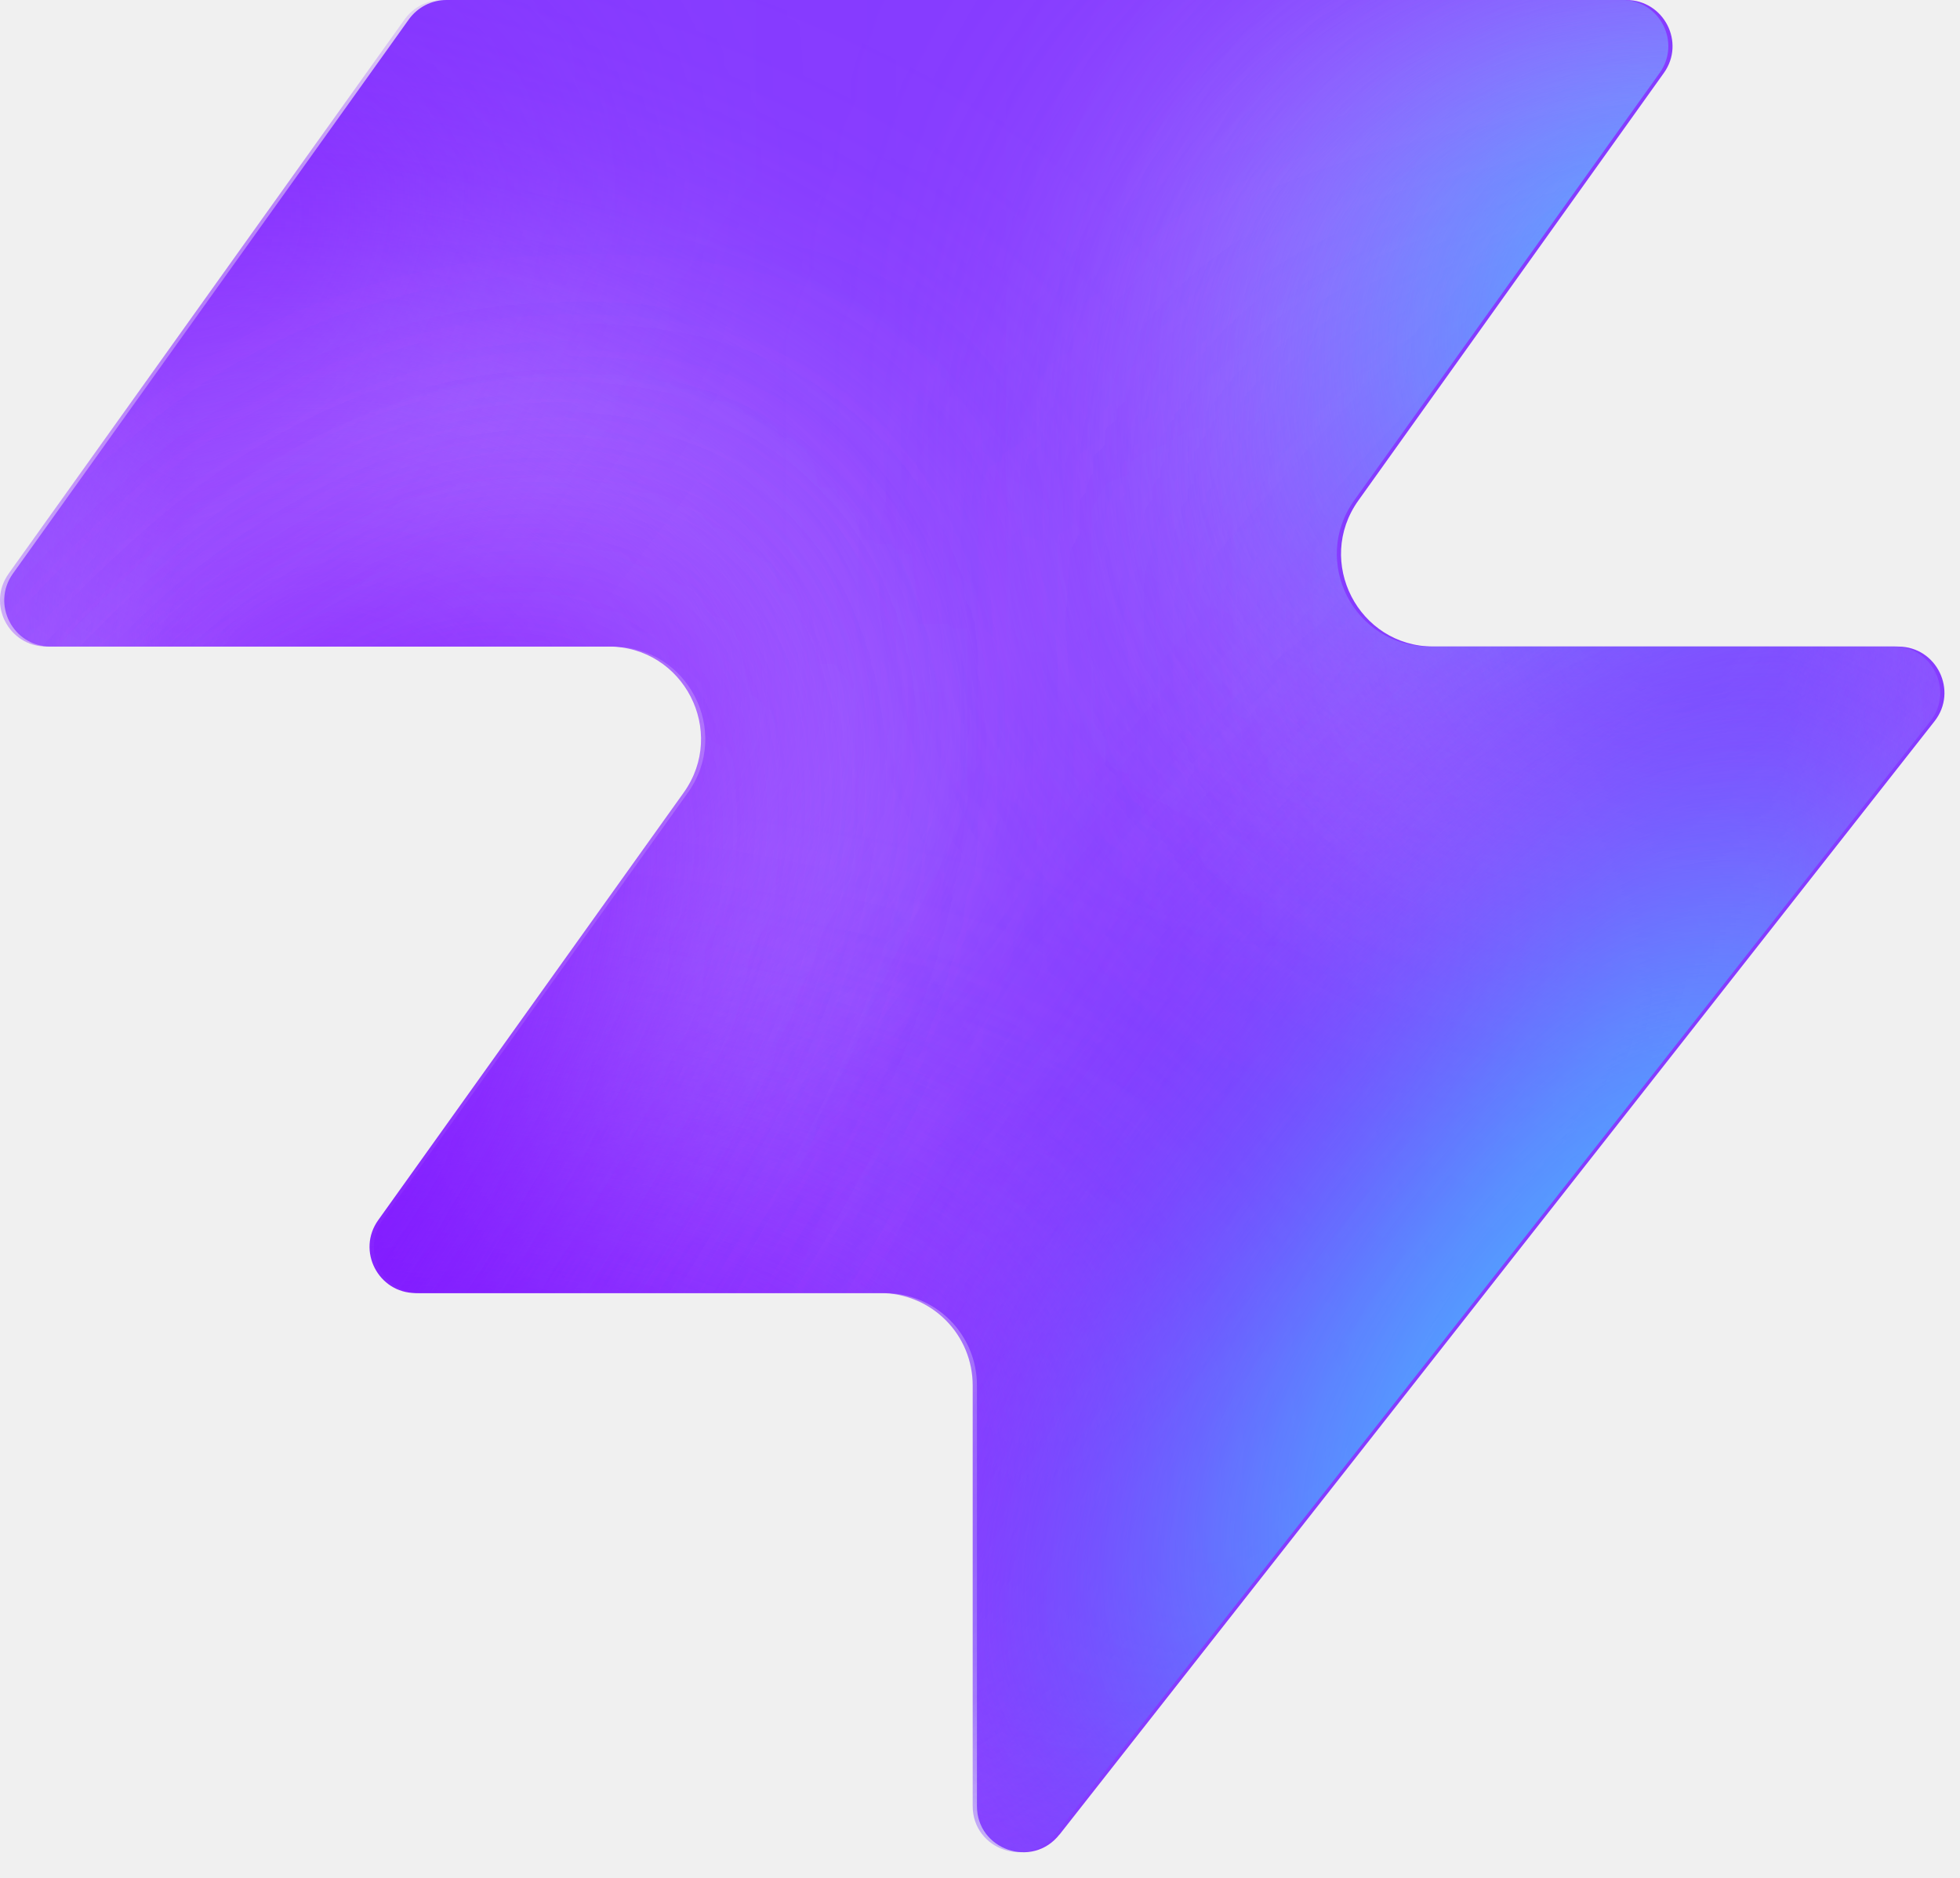
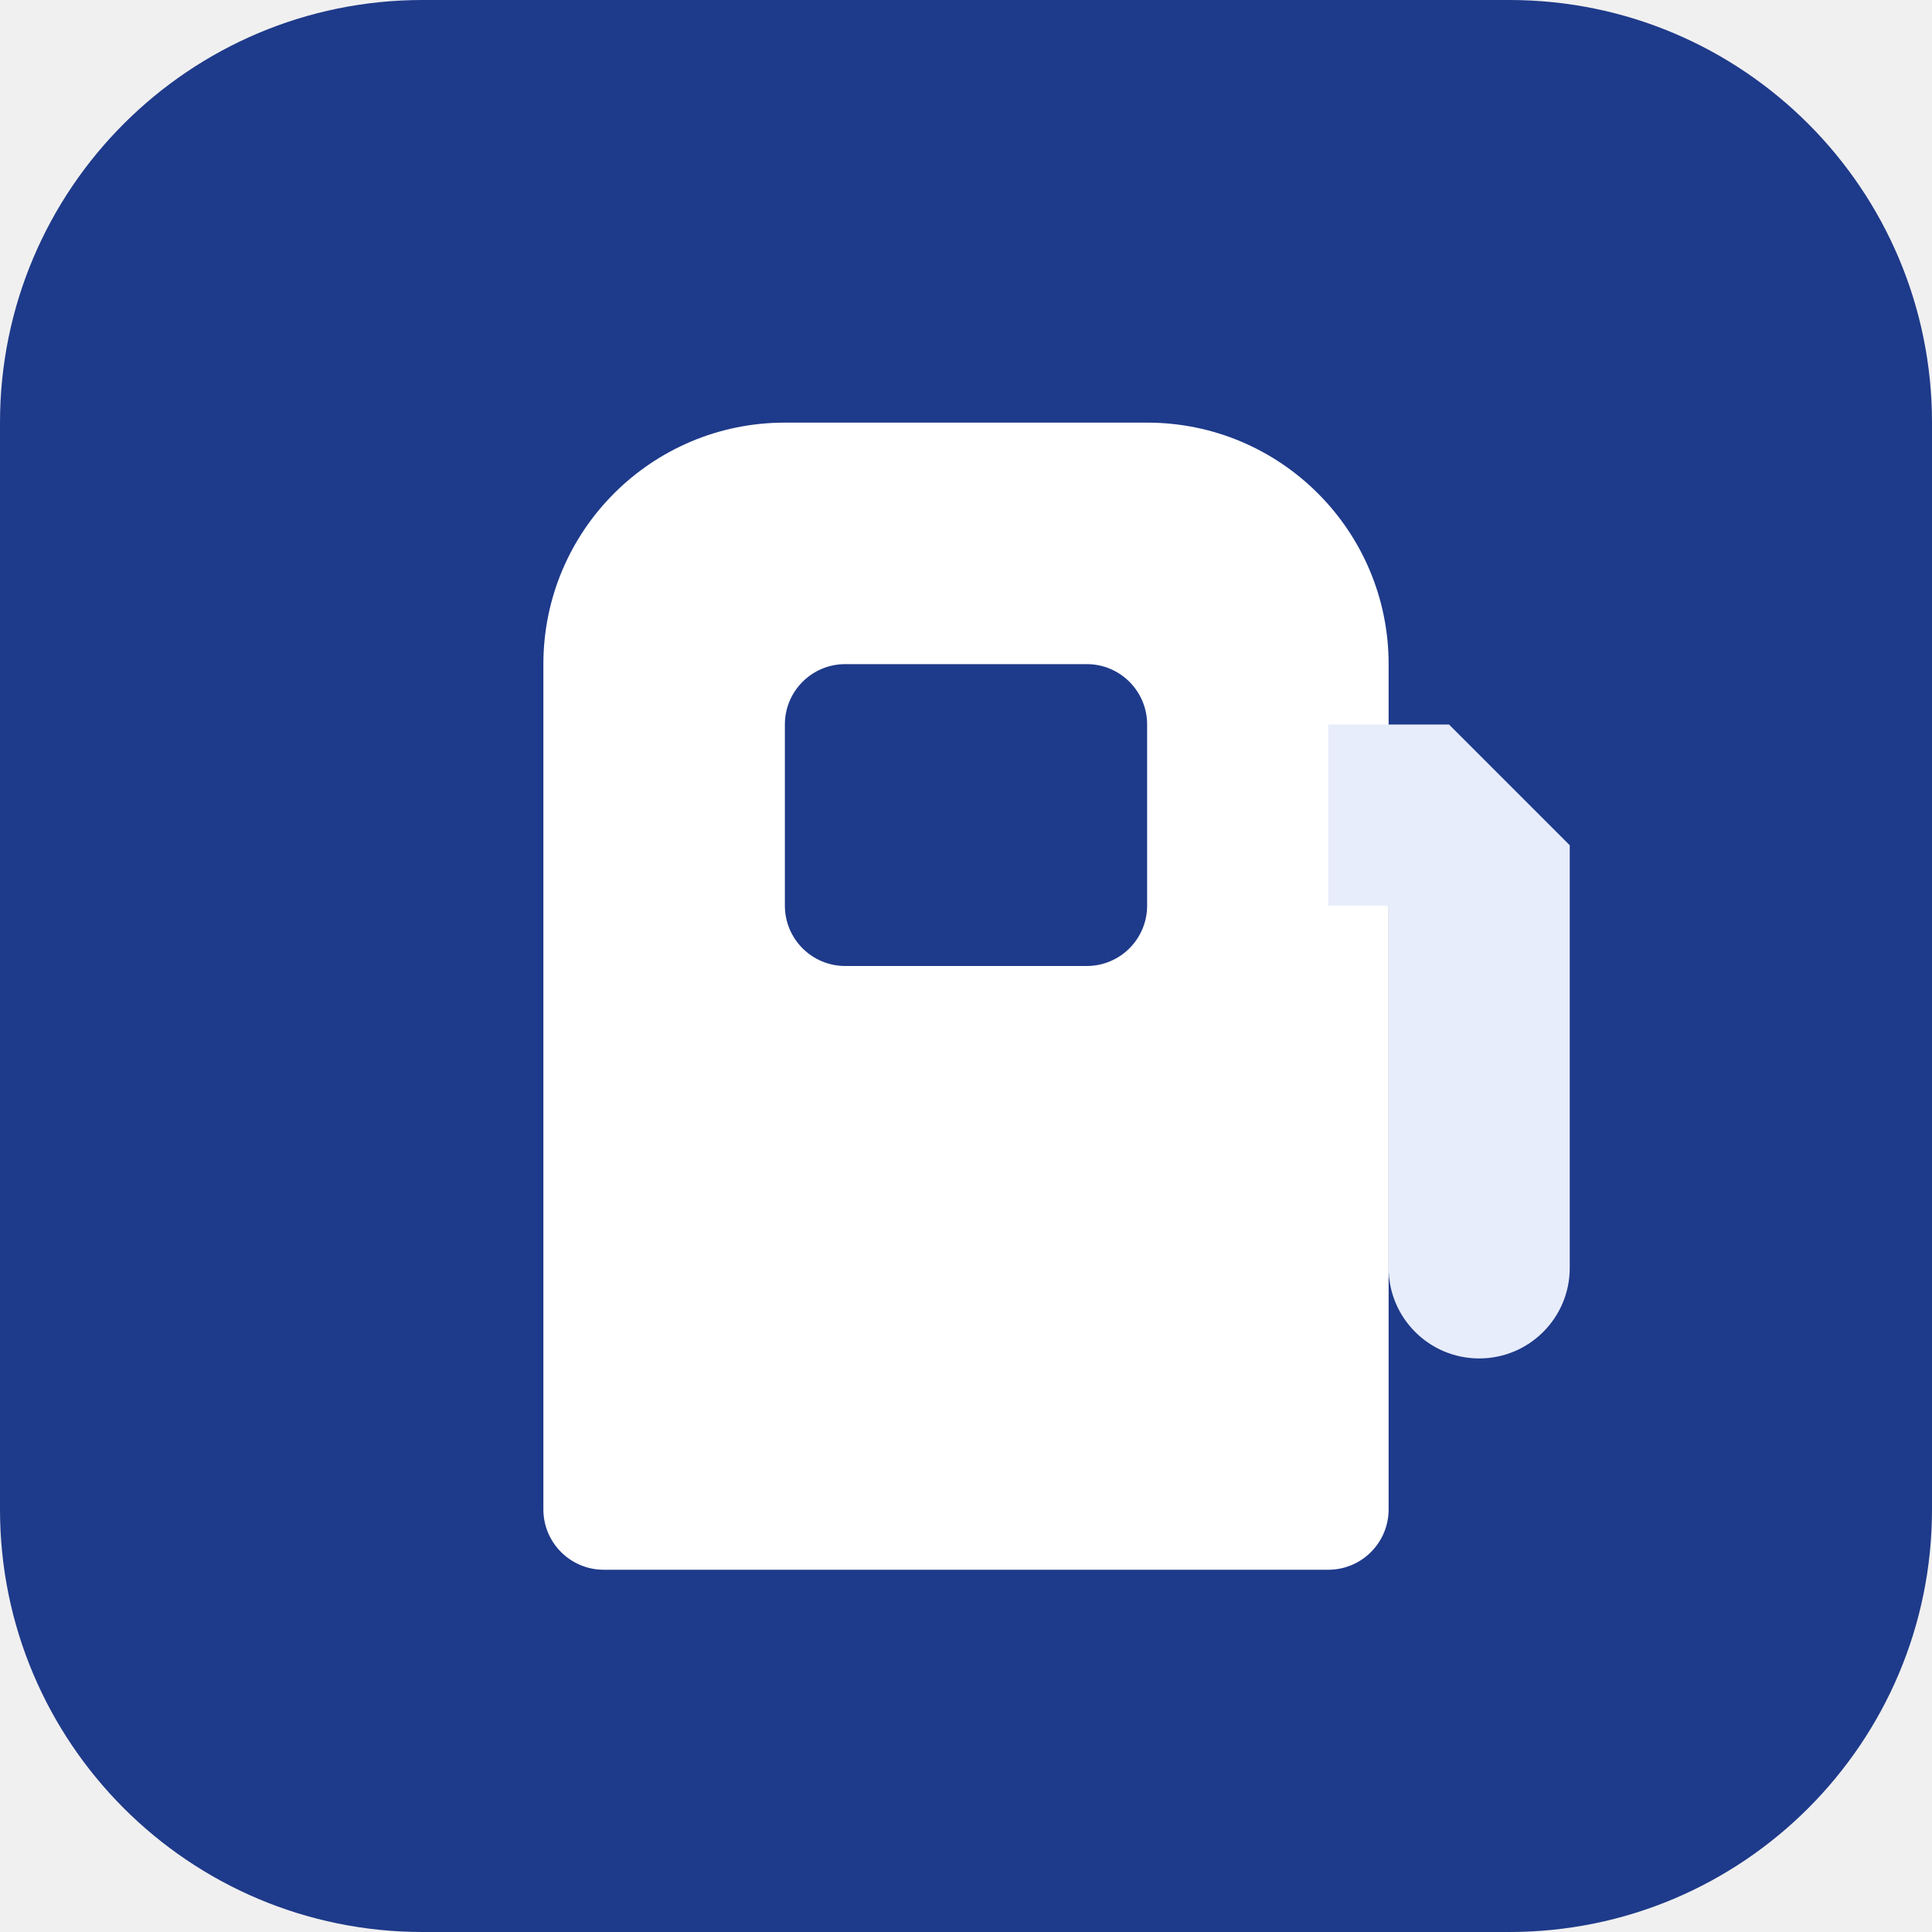
- <svg xmlns="http://www.w3.org/2000/svg" width="48" height="46" fill="none" viewBox="0 0 48 46">
-   <path fill="#863bff" d="M25.946 44.938c-.664.845-2.021.375-2.021-.698V33.937a2.26 2.26 0 0 0-2.262-2.262H10.287c-.92 0-1.456-1.04-.92-1.788l7.48-10.471c1.07-1.497 0-3.578-1.842-3.578H1.237c-.92 0-1.456-1.04-.92-1.788L10.013.474c.214-.297.556-.474.92-.474h28.894c.92 0 1.456 1.04.92 1.788l-7.48 10.471c-1.07 1.498 0 3.579 1.842 3.579h11.377c.943 0 1.473 1.088.89 1.83L25.947 44.94z" style="fill:#863bff;fill:color(display-p3 .525 .23 1);fill-opacity:1" />
-   <mask id="a" width="48" height="46" x="0" y="0" maskUnits="userSpaceOnUse" style="mask-type:alpha">
-     <path fill="#000" d="M25.842 44.938c-.664.844-2.021.375-2.021-.698V33.937a2.26 2.26 0 0 0-2.262-2.262H10.183c-.92 0-1.456-1.04-.92-1.788l7.48-10.471c1.07-1.498 0-3.579-1.842-3.579H1.133c-.92 0-1.456-1.04-.92-1.787L9.91.473c.214-.297.556-.474.92-.474h28.894c.92 0 1.456 1.04.92 1.788l-7.48 10.471c-1.07 1.498 0 3.578 1.842 3.578h11.377c.943 0 1.473 1.088.89 1.832L25.843 44.94z" style="fill:#000;fill-opacity:1" />
-   </mask>
-   <g mask="url(#a)">
-     <g filter="url(#b)">
-       <ellipse cx="5.508" cy="14.704" fill="#ede6ff" rx="5.508" ry="14.704" style="fill:#ede6ff;fill:color(display-p3 .927 .903 1);fill-opacity:1" transform="matrix(.00324 1 1 -.00324 -4.47 31.516)" />
-     </g>
-     <g filter="url(#c)">
-       <ellipse cx="10.399" cy="29.851" fill="#ede6ff" rx="10.399" ry="29.851" style="fill:#ede6ff;fill:color(display-p3 .927 .903 1);fill-opacity:1" transform="matrix(.00324 1 1 -.00324 -39.328 7.883)" />
-     </g>
-     <g filter="url(#d)">
-       <ellipse cx="5.508" cy="30.487" fill="#7e14ff" rx="5.508" ry="30.487" style="fill:#7e14ff;fill:color(display-p3 .492 .077 1);fill-opacity:1" transform="rotate(89.814 -25.913 -14.639)scale(1 -1)" />
-     </g>
-     <g filter="url(#e)">
-       <ellipse cx="5.508" cy="30.599" fill="#7e14ff" rx="5.508" ry="30.599" style="fill:#7e14ff;fill:color(display-p3 .492 .077 1);fill-opacity:1" transform="rotate(89.814 -32.644 -3.334)scale(1 -1)" />
-     </g>
-     <g filter="url(#f)">
-       <ellipse cx="5.508" cy="30.599" fill="#7e14ff" rx="5.508" ry="30.599" style="fill:#7e14ff;fill:color(display-p3 .492 .077 1);fill-opacity:1" transform="matrix(.00324 1 1 -.00324 -34.34 30.47)" />
-     </g>
-     <g filter="url(#g)">
-       <ellipse cx="14.072" cy="22.078" fill="#ede6ff" rx="14.072" ry="22.078" style="fill:#ede6ff;fill:color(display-p3 .927 .903 1);fill-opacity:1" transform="rotate(93.35 24.506 48.493)scale(-1 1)" />
-     </g>
-     <g filter="url(#h)">
-       <ellipse cx="3.47" cy="21.501" fill="#7e14ff" rx="3.47" ry="21.501" style="fill:#7e14ff;fill:color(display-p3 .492 .077 1);fill-opacity:1" transform="rotate(89.009 28.708 47.59)scale(-1 1)" />
-     </g>
-     <g filter="url(#i)">
-       <ellipse cx="3.47" cy="21.501" fill="#7e14ff" rx="3.47" ry="21.501" style="fill:#7e14ff;fill:color(display-p3 .492 .077 1);fill-opacity:1" transform="rotate(89.009 28.708 47.59)scale(-1 1)" />
-     </g>
-     <g filter="url(#j)">
-       <ellipse cx=".387" cy="8.972" fill="#7e14ff" rx="4.407" ry="29.108" style="fill:#7e14ff;fill:color(display-p3 .492 .077 1);fill-opacity:1" transform="rotate(39.51 .387 8.972)" />
-     </g>
-     <g filter="url(#k)">
-       <ellipse cx="47.523" cy="-6.092" fill="#7e14ff" rx="4.407" ry="29.108" style="fill:#7e14ff;fill:color(display-p3 .492 .077 1);fill-opacity:1" transform="rotate(37.892 47.523 -6.092)" />
-     </g>
-     <g filter="url(#l)">
-       <ellipse cx="41.412" cy="6.333" fill="#47bfff" rx="5.971" ry="9.665" style="fill:#47bfff;fill:color(display-p3 .28 .748 1);fill-opacity:1" transform="rotate(37.892 41.412 6.333)" />
-     </g>
-     <g filter="url(#m)">
-       <ellipse cx="-1.879" cy="38.332" fill="#7e14ff" rx="4.407" ry="29.108" style="fill:#7e14ff;fill:color(display-p3 .492 .077 1);fill-opacity:1" transform="rotate(37.892 -1.88 38.332)" />
-     </g>
-     <g filter="url(#n)">
-       <ellipse cx="-1.879" cy="38.332" fill="#7e14ff" rx="4.407" ry="29.108" style="fill:#7e14ff;fill:color(display-p3 .492 .077 1);fill-opacity:1" transform="rotate(37.892 -1.88 38.332)" />
-     </g>
-     <g filter="url(#o)">
-       <ellipse cx="35.651" cy="29.907" fill="#7e14ff" rx="4.407" ry="29.108" style="fill:#7e14ff;fill:color(display-p3 .492 .077 1);fill-opacity:1" transform="rotate(37.892 35.651 29.907)" />
-     </g>
-     <g filter="url(#p)">
-       <ellipse cx="38.418" cy="32.4" fill="#47bfff" rx="5.971" ry="15.297" style="fill:#47bfff;fill:color(display-p3 .28 .748 1);fill-opacity:1" transform="rotate(37.892 38.418 32.4)" />
-     </g>
-   </g>
-   <defs>
-     <filter id="b" width="60.045" height="41.654" x="-19.77" y="16.149" color-interpolation-filters="sRGB" filterUnits="userSpaceOnUse">
-       <feFlood flood-opacity="0" result="BackgroundImageFix" />
-       <feBlend in="SourceGraphic" in2="BackgroundImageFix" result="shape" />
-       <feGaussianBlur result="effect1_foregroundBlur_2002_17158" stdDeviation="7.659" />
-     </filter>
-     <filter id="c" width="90.34" height="51.437" x="-54.613" y="-7.533" color-interpolation-filters="sRGB" filterUnits="userSpaceOnUse">
-       <feFlood flood-opacity="0" result="BackgroundImageFix" />
-       <feBlend in="SourceGraphic" in2="BackgroundImageFix" result="shape" />
-       <feGaussianBlur result="effect1_foregroundBlur_2002_17158" stdDeviation="7.659" />
-     </filter>
-     <filter id="d" width="79.355" height="29.4" x="-49.64" y="2.03" color-interpolation-filters="sRGB" filterUnits="userSpaceOnUse">
-       <feFlood flood-opacity="0" result="BackgroundImageFix" />
-       <feBlend in="SourceGraphic" in2="BackgroundImageFix" result="shape" />
-       <feGaussianBlur result="effect1_foregroundBlur_2002_17158" stdDeviation="4.596" />
-     </filter>
-     <filter id="e" width="79.579" height="29.4" x="-45.045" y="20.029" color-interpolation-filters="sRGB" filterUnits="userSpaceOnUse">
-       <feFlood flood-opacity="0" result="BackgroundImageFix" />
-       <feBlend in="SourceGraphic" in2="BackgroundImageFix" result="shape" />
-       <feGaussianBlur result="effect1_foregroundBlur_2002_17158" stdDeviation="4.596" />
-     </filter>
-     <filter id="f" width="79.579" height="29.4" x="-43.513" y="21.178" color-interpolation-filters="sRGB" filterUnits="userSpaceOnUse">
-       <feFlood flood-opacity="0" result="BackgroundImageFix" />
-       <feBlend in="SourceGraphic" in2="BackgroundImageFix" result="shape" />
-       <feGaussianBlur result="effect1_foregroundBlur_2002_17158" stdDeviation="4.596" />
-     </filter>
-     <filter id="g" width="74.749" height="58.852" x="15.756" y="-17.901" color-interpolation-filters="sRGB" filterUnits="userSpaceOnUse">
-       <feFlood flood-opacity="0" result="BackgroundImageFix" />
-       <feBlend in="SourceGraphic" in2="BackgroundImageFix" result="shape" />
-       <feGaussianBlur result="effect1_foregroundBlur_2002_17158" stdDeviation="7.659" />
-     </filter>
-     <filter id="h" width="61.377" height="25.362" x="23.548" y="2.284" color-interpolation-filters="sRGB" filterUnits="userSpaceOnUse">
-       <feFlood flood-opacity="0" result="BackgroundImageFix" />
-       <feBlend in="SourceGraphic" in2="BackgroundImageFix" result="shape" />
-       <feGaussianBlur result="effect1_foregroundBlur_2002_17158" stdDeviation="4.596" />
-     </filter>
-     <filter id="i" width="61.377" height="25.362" x="23.548" y="2.284" color-interpolation-filters="sRGB" filterUnits="userSpaceOnUse">
-       <feFlood flood-opacity="0" result="BackgroundImageFix" />
-       <feBlend in="SourceGraphic" in2="BackgroundImageFix" result="shape" />
-       <feGaussianBlur result="effect1_foregroundBlur_2002_17158" stdDeviation="4.596" />
-     </filter>
-     <filter id="j" width="56.045" height="63.649" x="-27.636" y="-22.853" color-interpolation-filters="sRGB" filterUnits="userSpaceOnUse">
-       <feFlood flood-opacity="0" result="BackgroundImageFix" />
-       <feBlend in="SourceGraphic" in2="BackgroundImageFix" result="shape" />
-       <feGaussianBlur result="effect1_foregroundBlur_2002_17158" stdDeviation="4.596" />
-     </filter>
-     <filter id="k" width="54.814" height="64.646" x="20.116" y="-38.415" color-interpolation-filters="sRGB" filterUnits="userSpaceOnUse">
-       <feFlood flood-opacity="0" result="BackgroundImageFix" />
-       <feBlend in="SourceGraphic" in2="BackgroundImageFix" result="shape" />
-       <feGaussianBlur result="effect1_foregroundBlur_2002_17158" stdDeviation="4.596" />
-     </filter>
-     <filter id="l" width="33.541" height="35.313" x="24.641" y="-11.323" color-interpolation-filters="sRGB" filterUnits="userSpaceOnUse">
-       <feFlood flood-opacity="0" result="BackgroundImageFix" />
-       <feBlend in="SourceGraphic" in2="BackgroundImageFix" result="shape" />
-       <feGaussianBlur result="effect1_foregroundBlur_2002_17158" stdDeviation="4.596" />
-     </filter>
-     <filter id="m" width="54.814" height="64.646" x="-29.286" y="6.009" color-interpolation-filters="sRGB" filterUnits="userSpaceOnUse">
-       <feFlood flood-opacity="0" result="BackgroundImageFix" />
-       <feBlend in="SourceGraphic" in2="BackgroundImageFix" result="shape" />
-       <feGaussianBlur result="effect1_foregroundBlur_2002_17158" stdDeviation="4.596" />
-     </filter>
-     <filter id="n" width="54.814" height="64.646" x="-29.286" y="6.009" color-interpolation-filters="sRGB" filterUnits="userSpaceOnUse">
-       <feFlood flood-opacity="0" result="BackgroundImageFix" />
-       <feBlend in="SourceGraphic" in2="BackgroundImageFix" result="shape" />
-       <feGaussianBlur result="effect1_foregroundBlur_2002_17158" stdDeviation="4.596" />
-     </filter>
-     <filter id="o" width="54.814" height="64.646" x="8.244" y="-2.416" color-interpolation-filters="sRGB" filterUnits="userSpaceOnUse">
-       <feFlood flood-opacity="0" result="BackgroundImageFix" />
-       <feBlend in="SourceGraphic" in2="BackgroundImageFix" result="shape" />
-       <feGaussianBlur result="effect1_foregroundBlur_2002_17158" stdDeviation="4.596" />
-     </filter>
-     <filter id="p" width="39.409" height="43.623" x="18.713" y="10.588" color-interpolation-filters="sRGB" filterUnits="userSpaceOnUse">
-       <feFlood flood-opacity="0" result="BackgroundImageFix" />
-       <feBlend in="SourceGraphic" in2="BackgroundImageFix" result="shape" />
-       <feGaussianBlur result="effect1_foregroundBlur_2002_17158" stdDeviation="4.596" />
-     </filter>
-   </defs>
+ <svg xmlns="http://www.w3.org/2000/svg" viewBox="0 0 64 64" role="img" aria-label="סונול">
+   <rect width="64" height="64" rx="14" fill="#1E3A8A" />
+   <path d="M38 14H26a8 8 0 0 0-8 8v28a2 2 0 0 0 2 2h24a2 2 0 0 0 2-2V22a8 8 0 0 0-8-8Zm-2 8a2 2 0 0 1 2 2v6a2 2 0 0 1-2 2h-8a2 2 0 0 1-2-2v-6a2 2 0 0 1 2-2h8Z" fill="#FFFFFF" />
+   <path d="M48 24l4 4v14a3 3 0 1 1-6 0V30h-2v-6h4Z" fill="#E8EDFB" />
</svg>
